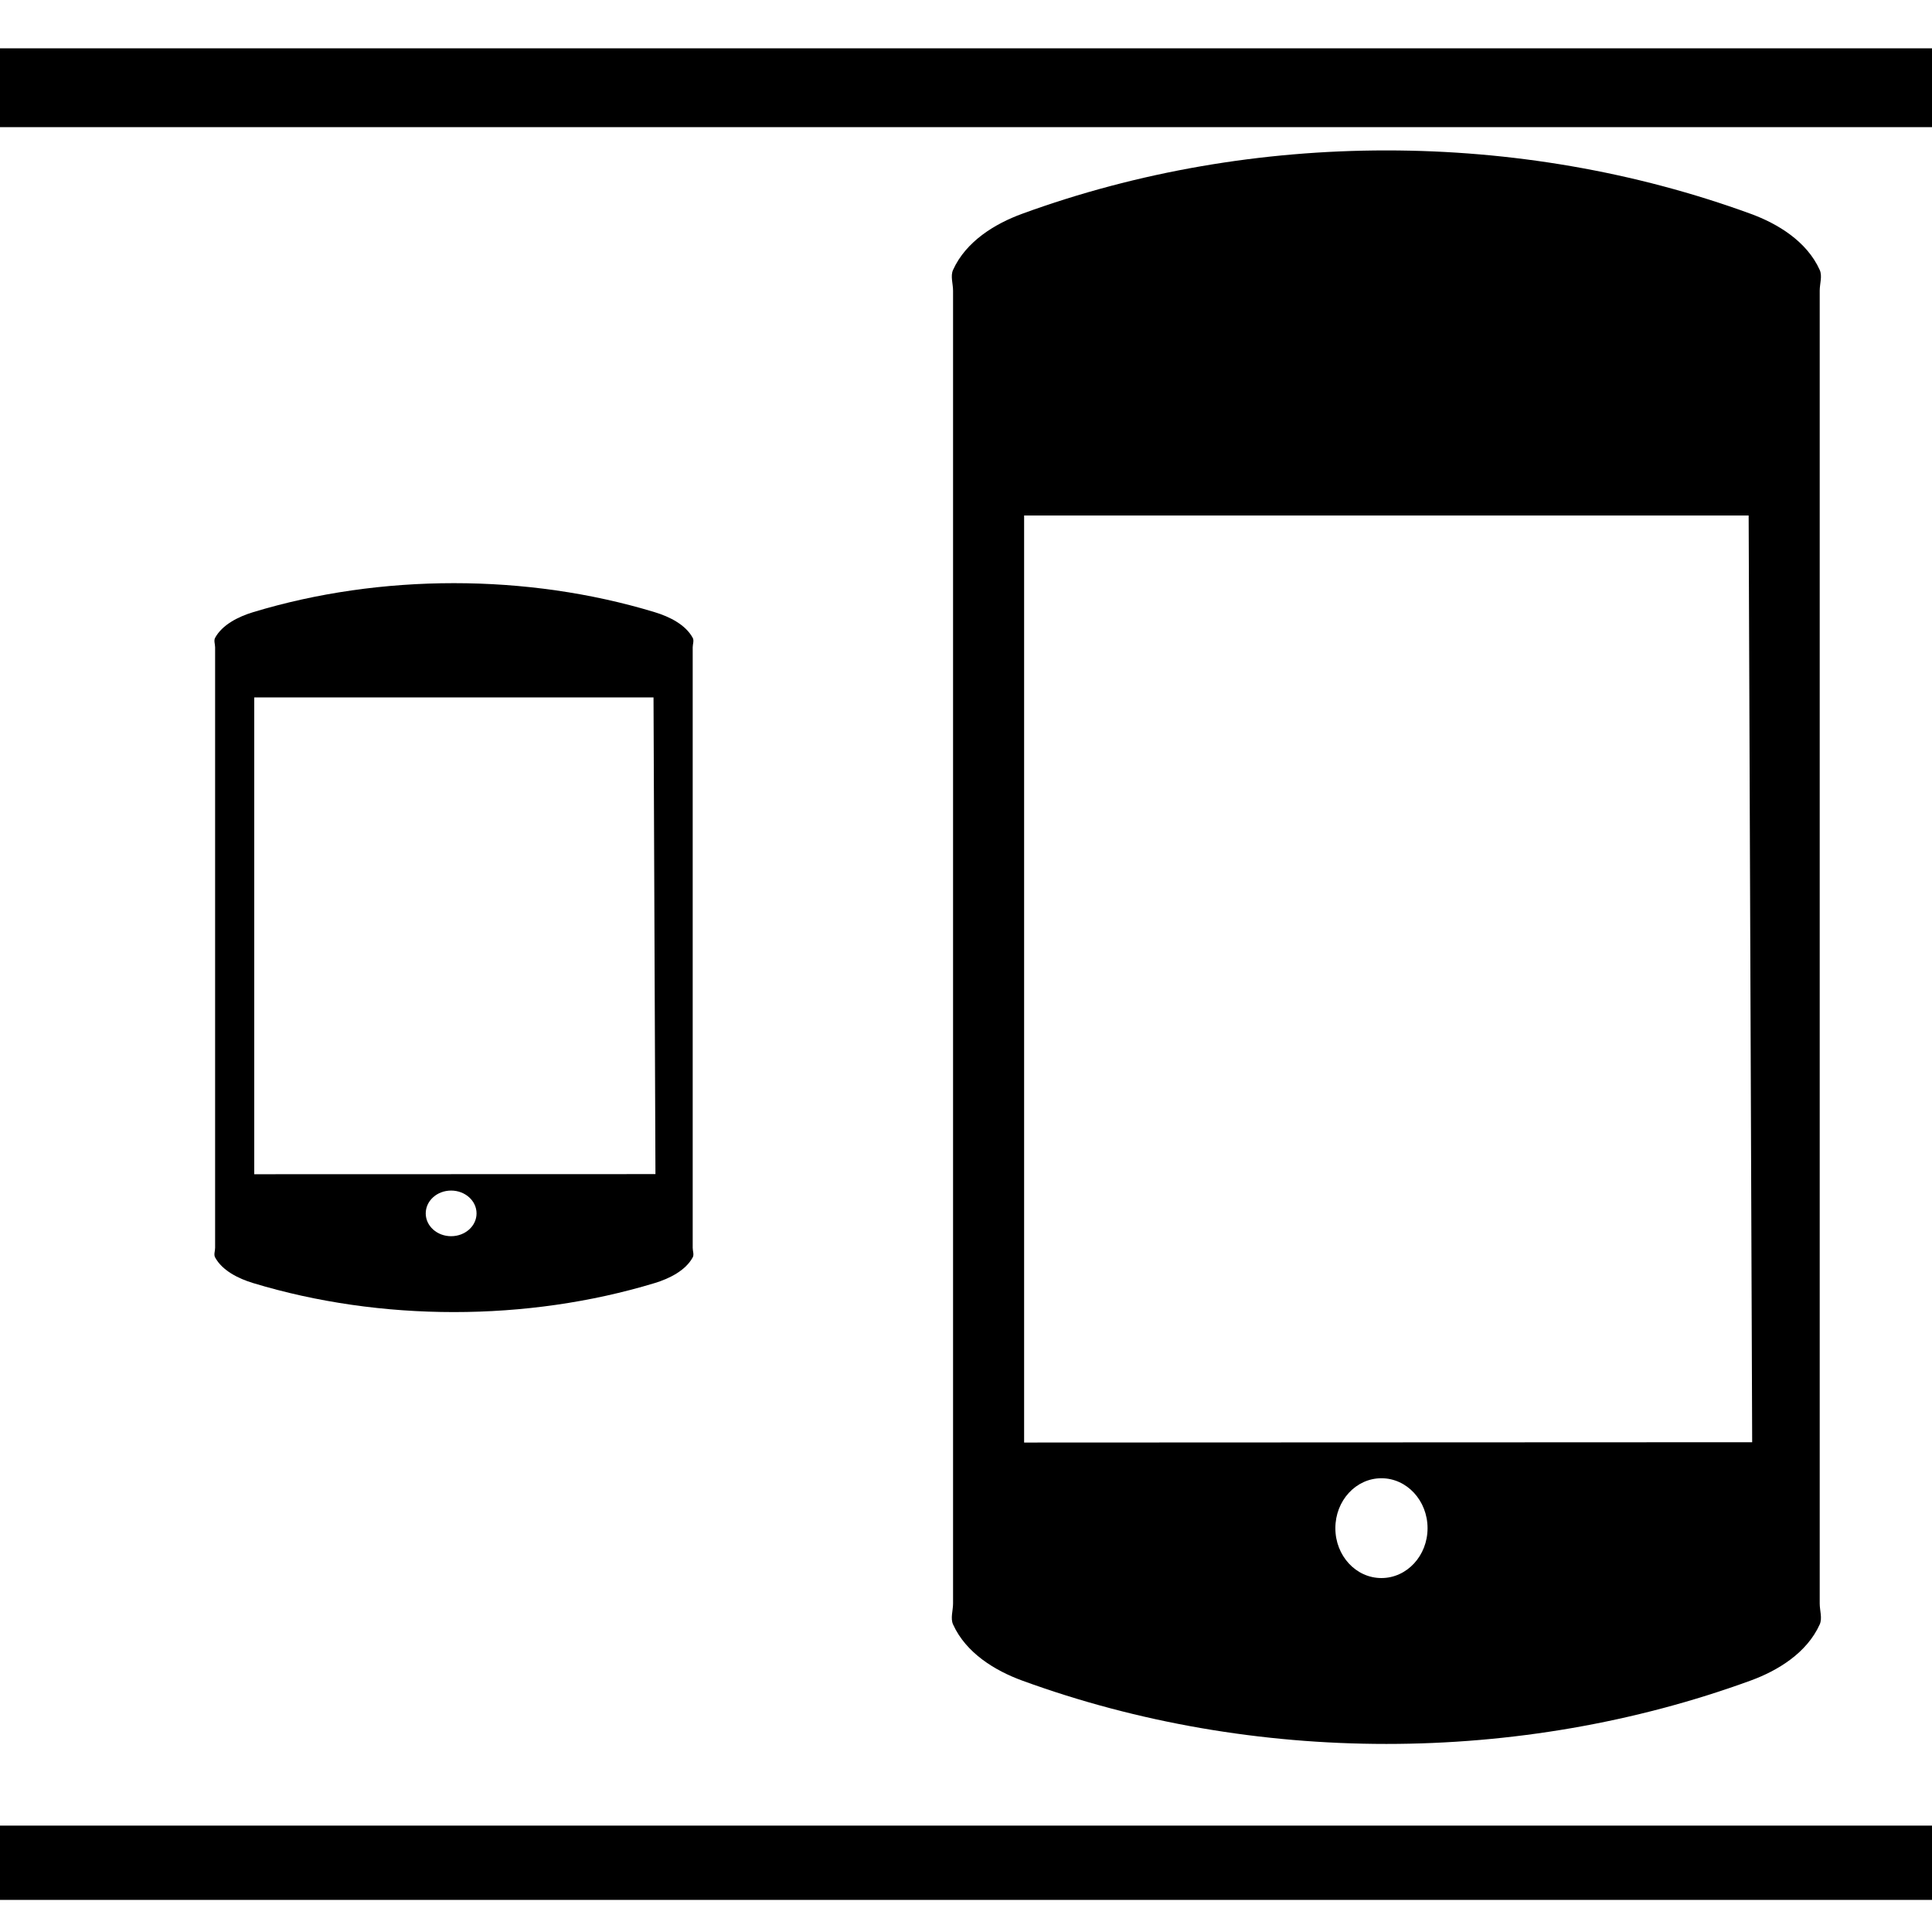
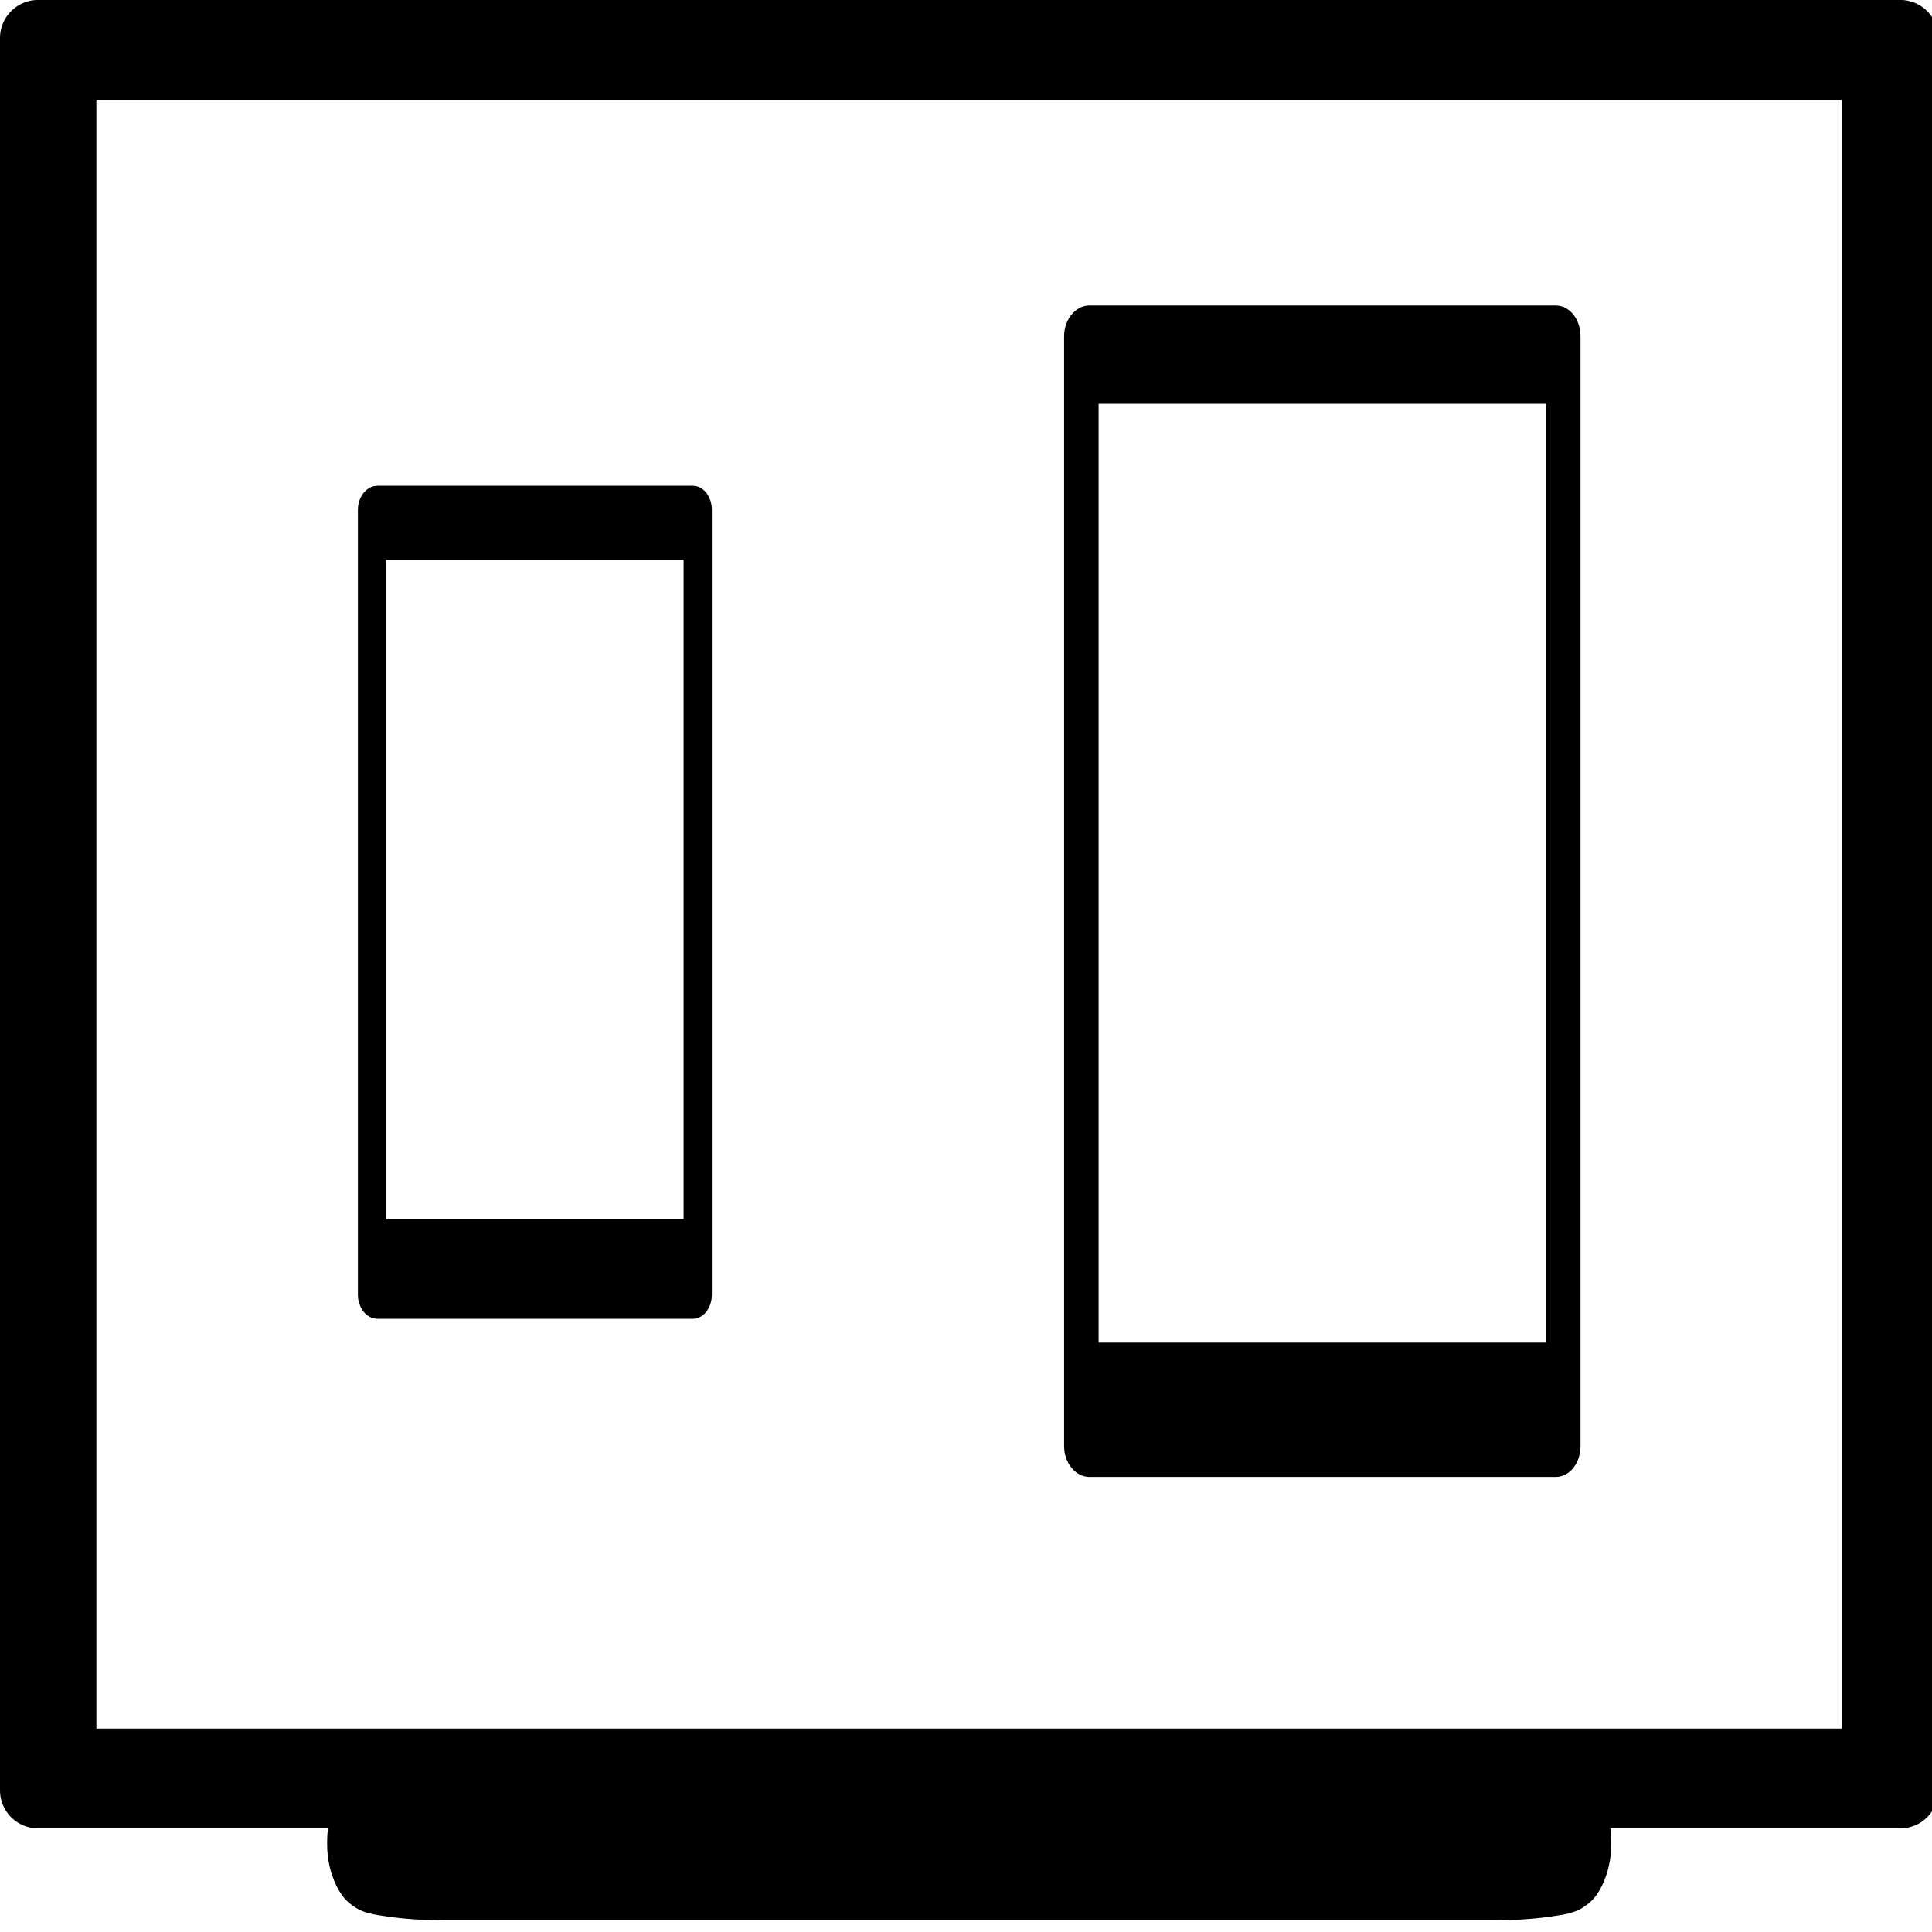
- <svg xmlns="http://www.w3.org/2000/svg" x="0px" y="0px" viewBox="0 0 50 50" width="100%" height="100%" id="svg2" version="1.1">
-   <defs id="defs4" />
-   <g id="layer1" transform="translate(0,-552.3622)">
-     <path style="font-size:medium;font-style:normal;font-variant:normal;font-weight:normal;font-stretch:normal;text-indent:0;text-align:start;text-decoration:none;line-height:normal;letter-spacing:normal;word-spacing:normal;text-transform:none;direction:ltr;block-progression:tb;writing-mode:lr-tb;text-anchor:start;baseline-shift:baseline;color:#000000;fill:#000000;fill-opacity:1;stroke:none;stroke-width:5.092;marker:none;visibility:visible;display:inline;overflow:visible;enable-background:accumulate;font-family:Sans;-inkscape-font-specification:Sans" d="m 24.665,559.348 c -0.072,0.159 0,0.357 0,0.536 0,11.326 0,22.653 0,33.979 0,0.18 -0.072,0.379 0,0.539 0.335,0.742 1.09,1.198 1.785,1.452 5.989,2.188 12.87,2.188 18.859,0 0.695,-0.254 1.45,-0.71 1.785,-1.452 0.072,-0.16 0,-0.359 0,-0.539 0,-11.326 0,-22.653 0,-33.979 0,-0.179 0.072,-0.377 0,-0.536 -0.335,-0.742 -1.09,-1.198 -1.785,-1.452 -5.989,-2.188 -12.87,-2.188 -18.859,0 -0.695,0.254 -1.45,0.71 -1.785,1.452 z m 1.839,6.356 18.751,0 0.091,23.983 -18.842,0.008 z m 9.247,24.915 c 0.659,0 1.194,0.579 1.194,1.293 0,0.714 -0.535,1.29 -1.194,1.29 -0.659,0 -1.192,-0.576 -1.192,-1.29 0,-0.714 0.532,-1.293 1.192,-1.293 z" id="rect3853" />
-     <path style="font-size:medium;font-style:normal;font-variant:normal;font-weight:normal;font-stretch:normal;text-indent:0;text-align:start;text-decoration:none;line-height:normal;letter-spacing:normal;word-spacing:normal;text-transform:none;direction:ltr;block-progression:tb;writing-mode:lr-tb;text-anchor:start;baseline-shift:baseline;color:#000000;fill:#000000;fill-opacity:1;stroke:none;stroke-width:5.092;marker:none;visibility:visible;display:inline;overflow:visible;enable-background:accumulate;font-family:Sans;-inkscape-font-specification:Sans" d="m 5.567,568.869 c -0.039,0.073 0,0.163 0,0.245 0,5.181 0,10.362 0,15.543 0,0.082 -0.04,0.174 0,0.247 0.184,0.34 0.6,0.548 0.984,0.664 3.3,1.001 7.092,1.001 10.392,0 0.383,-0.116 0.799,-0.325 0.984,-0.664 0.04,-0.073 0,-0.164 0,-0.247 0,-5.181 0,-10.362 0,-15.543 0,-0.082 0.04,-0.172 0,-0.245 -0.184,-0.34 -0.6,-0.548 -0.984,-0.664 -3.3,-1.001 -7.092,-1.001 -10.392,0 -0.383,0.116 -0.799,0.325 -0.984,0.664 z m 1.013,1.542 10.333,0 0.05,12.337 -10.383,0.003 z m 5.095,12.763 c 0.363,0 0.658,0.265 0.658,0.591 0,0.327 -0.295,0.59 -0.658,0.59 -0.363,0 -0.657,-0.263 -0.657,-0.59 0,-0.327 0.293,-0.591 0.657,-0.591 z" id="rect3853-4" />
-     <path style="font-size:medium;font-style:normal;font-variant:normal;font-weight:normal;font-stretch:normal;text-indent:0;text-align:start;text-decoration:none;line-height:normal;letter-spacing:normal;word-spacing:normal;text-transform:none;direction:ltr;block-progression:tb;writing-mode:lr-tb;text-anchor:start;baseline-shift:baseline;color:#000000;fill:#000000;fill-opacity:1;stroke:none;stroke-width:1;marker:none;visibility:visible;display:inline;overflow:visible;enable-background:accumulate;font-family:Sans;-inkscape-font-specification:Sans" d="m -0.891,553.613 c -1.915,0 -3.645,0.593 -4.898,1.557 -1.253,0.963 -2.031,2.3 -2.031,3.786 l 0,37.232 c 0,1.486 0.777,2.826 2.031,3.79 1.253,0.963 2.983,1.553 4.898,1.553 l 52.11,0 c 1.915,0 3.645,-0.59 4.898,-1.553 1.253,-0.963 2.031,-2.303 2.031,-3.79 l 0,-37.232 c 0,-1.486 -0.777,-2.823 -2.031,-3.786 -1.253,-0.963 -2.983,-1.557 -4.898,-1.557 z m 0.111,2.04 51.888,0 c 1.894,0 2.308,0.202 3.17,0.934 0.655,0.557 1.21,0.927 1.21,2.368 l 0,37.232 c 0,1.441 0.022,1.425 -1.21,2.372 -1.232,0.947 -1.276,1.05 -3.17,1.05 l -51.888,0 c -1.894,0 -1.938,0.017 -3.17,-0.93 -1.232,-0.947 -1.21,-0.931 -1.21,-2.372 l 0,-37.352 c 0,-1.441 0.555,-1.811 1.21,-2.368 0.861,-0.732 1.276,-0.934 3.17,-0.934 z" id="rect3892" />
-   </g>
+ <svg xmlns="http://www.w3.org/2000/svg" id="svg2985" height="100%" width="100%" version="1.1" viewBox="0 0 100 100">
+   <defs id="defs11">
+     <marker orient="auto" refY="0.0" refX="0.0" id="Arrow1Mstart" style="overflow:visible">
+       <path id="path3770" d="M 0.0,0.0 L 5.0,-5.0 L -12.5,0.0 L 5.0,5.0 L 0.0,0.0 z " style="fill-rule:evenodd;stroke:#000000;stroke-width:1.0pt" transform="scale(0.4) translate(10,0)" />
+     </marker>
+     <marker orient="auto" refY="0.0" refX="0.0" id="Arrow2Lstart" style="overflow:visible">
+       <path id="path3782" style="fill-rule:evenodd;stroke-width:0.625;stroke-linejoin:round" d="M 8.719,4.034 L -2.207,0.016 L 8.719,-4.002 C 6.973,-1.63 6.983,1.616 8.719,4.034 z " transform="scale(1.1) translate(1,0)" />
+     </marker>
+     <marker orient="auto" refY="0.0" refX="0.0" id="Arrow2Lend" style="overflow:visible;">
+       <path id="path3785" style="fill-rule:evenodd;stroke-width:0.625;stroke-linejoin:round;" d="M 8.719,4.034 L -2.207,0.016 L 8.719,-4.002 C 6.973,-1.63 6.983,1.616 8.719,4.034 z " transform="scale(1.1) rotate(180) translate(1,0)" />
+     </marker>
+     <marker orient="auto" refY="0.0" refX="0.0" id="Arrow2Mstart" style="overflow:visible">
+       <path id="path3788" style="fill-rule:evenodd;stroke-width:0.625;stroke-linejoin:round" d="M 8.719,4.034 L -2.207,0.016 L 8.719,-4.002 C 6.973,-1.63 6.983,1.616 8.719,4.034 z " transform="scale(0.6) translate(0,0)" />
+     </marker>
+     <marker orient="auto" refY="0.0" refX="0.0" id="Arrow1Mend" style="overflow:visible;">
+       <path id="path3773" d="M 0.0,0.0 L 5.0,-5.0 L -12.5,0.0 L 5.0,5.0 L 0.0,0.0 z " style="fill-rule:evenodd;stroke:#000000;stroke-width:1.0pt;" transform="scale(0.4) rotate(180) translate(10,0)" />
+     </marker>
+   </defs>
+   <path style="font-size:medium;font-style:normal;font-variant:normal;font-weight:normal;font-stretch:normal;text-indent:0;text-align:start;text-decoration:none;line-height:normal;letter-spacing:normal;word-spacing:normal;text-transform:none;direction:ltr;block-progression:tb;writing-mode:lr-tb;text-anchor:start;baseline-shift:baseline;color:#000000;fill:#000000;fill-opacity:1;fill-rule:evenodd;stroke:#000000;stroke-width:0.889px;stroke-opacity:1;marker:none;visibility:visible;display:inline;overflow:visible;enable-background:accumulate;font-family:Sans;-inkscape-font-specification:Sans" d="m 56.391,16.255 c -0.461,0 -0.869,0.517 -0.869,1.144 l 0,57.459 c 0,0.627 0.408,1.144 0.869,1.144 l 24.13,0 c 0.461,0 0.841,-0.517 0.841,-1.144 l 0,-57.459 c 0,-0.627 -0.38,-1.144 -0.841,-1.144 z m 0.028,4.203 24.046,0 0,49.476 -24.046,0 z" id="rect4250" />
+   <path style="font-size:medium;font-style:normal;font-variant:normal;font-weight:normal;font-stretch:normal;text-indent:0;text-align:start;text-decoration:none;line-height:normal;letter-spacing:normal;word-spacing:normal;text-transform:none;direction:ltr;block-progression:tb;writing-mode:lr-tb;text-anchor:start;baseline-shift:baseline;color:#000000;fill:#000000;fill-opacity:1;fill-rule:evenodd;stroke:#000000;stroke-width:0.857px;stroke-opacity:1;marker:none;visibility:visible;display:inline;overflow:visible;enable-background:accumulate;font-family:Sans;-inkscape-font-specification:Sans" d="m 19.541,25.571 c -0.311,0 -0.587,0.366 -0.587,0.809 l 0,40.644 c 0,0.444 0.276,0.809 0.587,0.809 l 16.308,0 c 0.311,0 0.568,-0.366 0.568,-0.809 l 0,-40.644 c 0,-0.444 -0.257,-0.809 -0.568,-0.809 z m 0.019,2.973 16.251,0 0,34.997 -16.251,0 z" id="rect4250-0" />
+   <path style="font-size:medium;font-style:normal;font-variant:normal;font-weight:normal;font-stretch:normal;text-indent:0;text-align:start;text-decoration:none;line-height:normal;letter-spacing:normal;word-spacing:normal;text-transform:none;direction:ltr;block-progression:tb;writing-mode:lr-tb;text-anchor:start;baseline-shift:baseline;color:#000000;fill:#000000;fill-opacity:1;stroke:#000000;stroke-width:3.941;stroke-linejoin:round;stroke-miterlimit:4;stroke-opacity:1;stroke-dasharray:none;marker:none;visibility:visible;display:inline;overflow:visible;enable-background:accumulate;font-family:Sans;-inkscape-font-specification:Sans" d="m 1.97,1.968 0,0.613 0,89.474 0,0.613 0.524,0 95.339,0 0.524,0 0,-0.613 0,-89.474 0,-0.613 -0.524,0 -95.339,0 -0.524,0 z m 1.048,1.226 94.291,0 0,88.248 -94.291,0 0,-88.248 z" id="rect4337" />
+   <path style="font-size:medium;font-style:normal;font-variant:normal;font-weight:normal;font-stretch:normal;text-indent:0;text-align:start;text-decoration:none;line-height:normal;letter-spacing:normal;word-spacing:normal;text-transform:none;direction:ltr;block-progression:tb;writing-mode:lr-tb;text-anchor:start;baseline-shift:baseline;color:#000000;fill:#000000;fill-opacity:1;fill-rule:evenodd;stroke:none;stroke-width:4;marker:none;visibility:visible;display:inline;overflow:visible;enable-background:accumulate;font-family:Sans;-inkscape-font-specification:Sans" d="m 23.142,91.35 c -1.205,0 -2.294,0.077 -3.147,0.207 -0.427,0.065 -0.792,0.146 -1.154,0.276 -0.181,0.065 -0.34,0.095 -0.629,0.311 -0.145,0.108 -0.325,0.263 -0.587,0.656 -0.262,0.393 -0.692,1.286 -0.692,2.522 l 0,0.138 c 0,1.236 0.43,2.129 0.692,2.522 0.262,0.393 0.442,0.514 0.587,0.622 0.29,0.216 0.448,0.28 0.629,0.345 0.362,0.131 0.727,0.177 1.154,0.242 0.853,0.131 1.942,0.207 3.147,0.207 l 54.044,0 c 1.205,0 2.294,-0.077 3.147,-0.207 0.427,-0.065 0.792,-0.111 1.154,-0.242 0.181,-0.065 0.34,-0.13 0.629,-0.345 0.145,-0.108 0.325,-0.229 0.587,-0.622 0.262,-0.393 0.692,-1.286 0.692,-2.522 l 0,-0.138 c 0,-1.236 -0.43,-2.129 -0.692,-2.522 -0.262,-0.393 -0.442,-0.549 -0.587,-0.656 -0.29,-0.216 -0.448,-0.246 -0.629,-0.311 -0.362,-0.131 -0.727,-0.211 -1.154,-0.276 -0.853,-0.131 -1.942,-0.207 -3.147,-0.207 l -54.044,0 z" id="rect4351" />
</svg>
